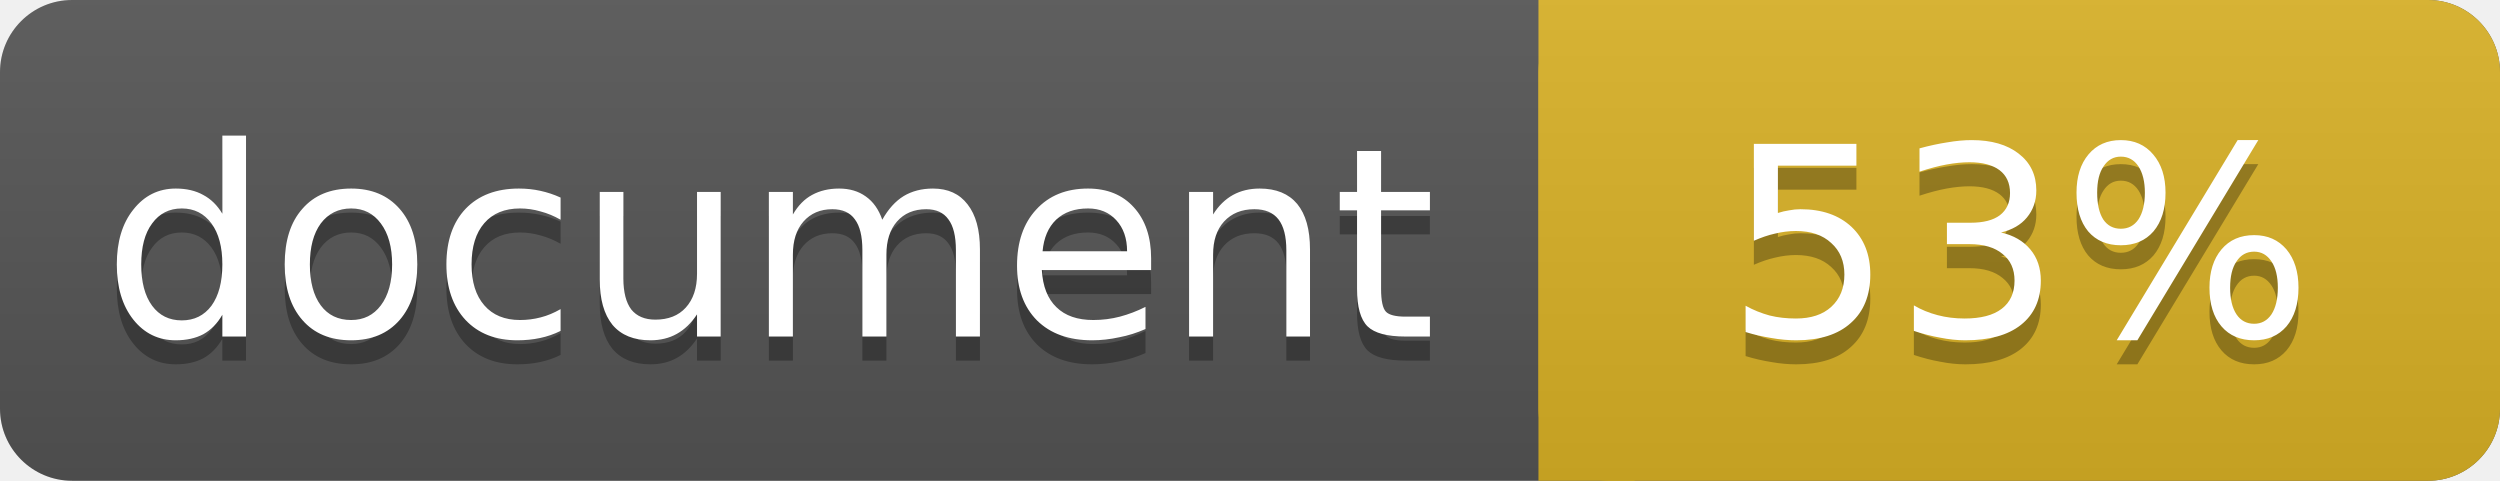
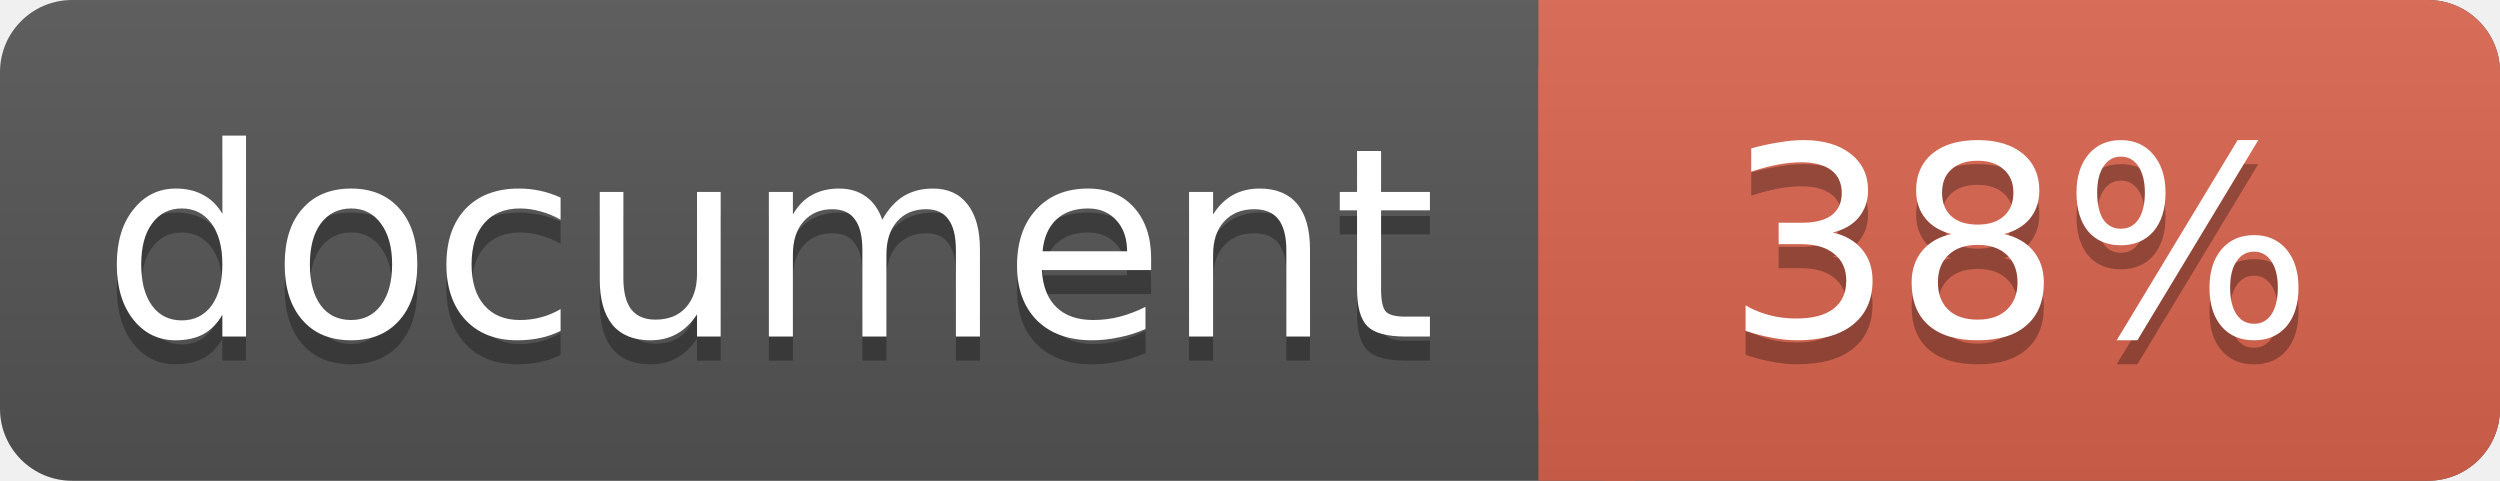
<svg xmlns="http://www.w3.org/2000/svg" width="104" height="20">
  <linearGradient id="a" x2="0" y2="100%">
    <stop offset="0" stop-color="#bbb" stop-opacity=".1" />
    <stop offset="1" stop-opacity=".1" />
  </linearGradient>
  <rect rx="3" width="104" height="20" fill="#555" />
-   <rect rx="3" x="64" width="40" height="20" fill="#dab226" />
-   <path fill="#dab226" d="M64 0h4v20h-4z" />
+   <rect rx="3" x="64" width="40" height="20" fill="#db654f" />
+   <path fill="#db654f" d="M64 0h4v20h-4z" />
  <rect rx="3" width="104" height="20" fill="url(#a)" />
  <g fill="#fff" text-anchor="middle" font-family="DejaVu Sans,Verdana,Geneva,sans-serif" font-size="11">
    <text x="32" y="15" fill="#010101" fill-opacity=".3">document</text>
    <text x="32" y="14">document</text>
-     <text x="84" y="15" fill="#010101" fill-opacity=".3">53%</text>
-     <text x="84" y="14">53%</text>
+     <text x="84" y="15" fill="#010101" fill-opacity=".3">38%</text>
+     <text x="84" y="14">38%</text>
  </g>
</svg>
